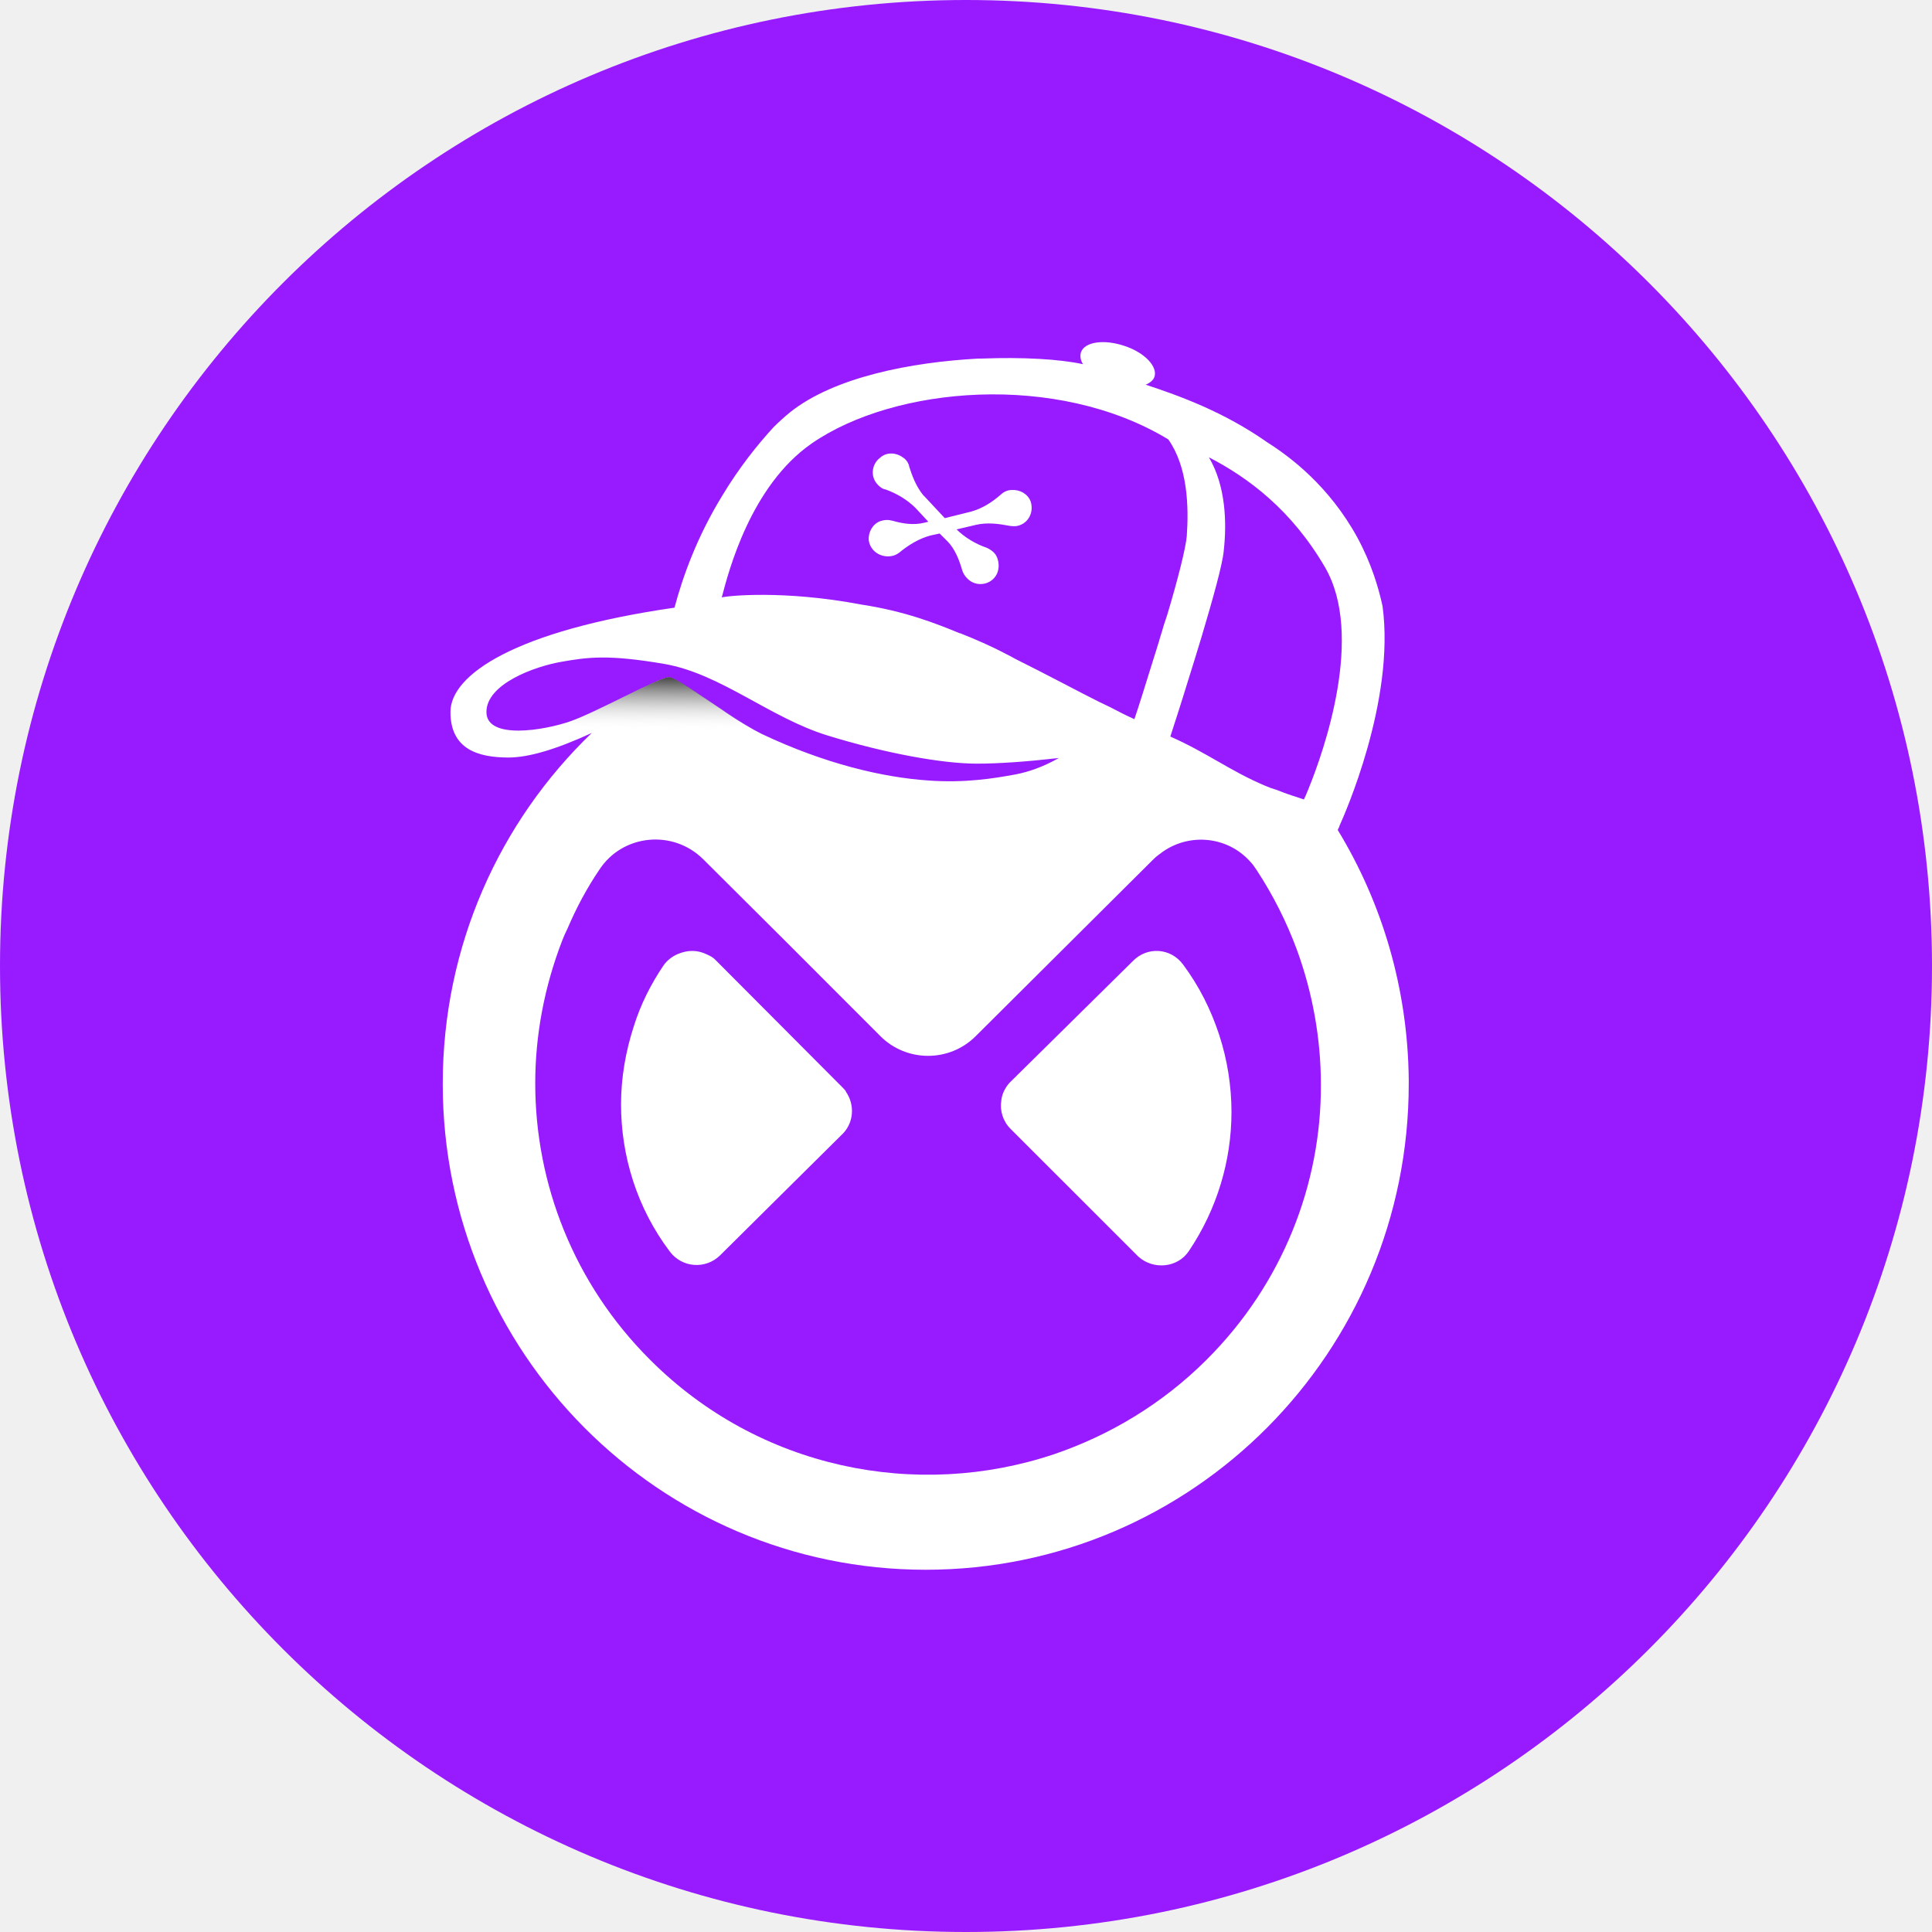
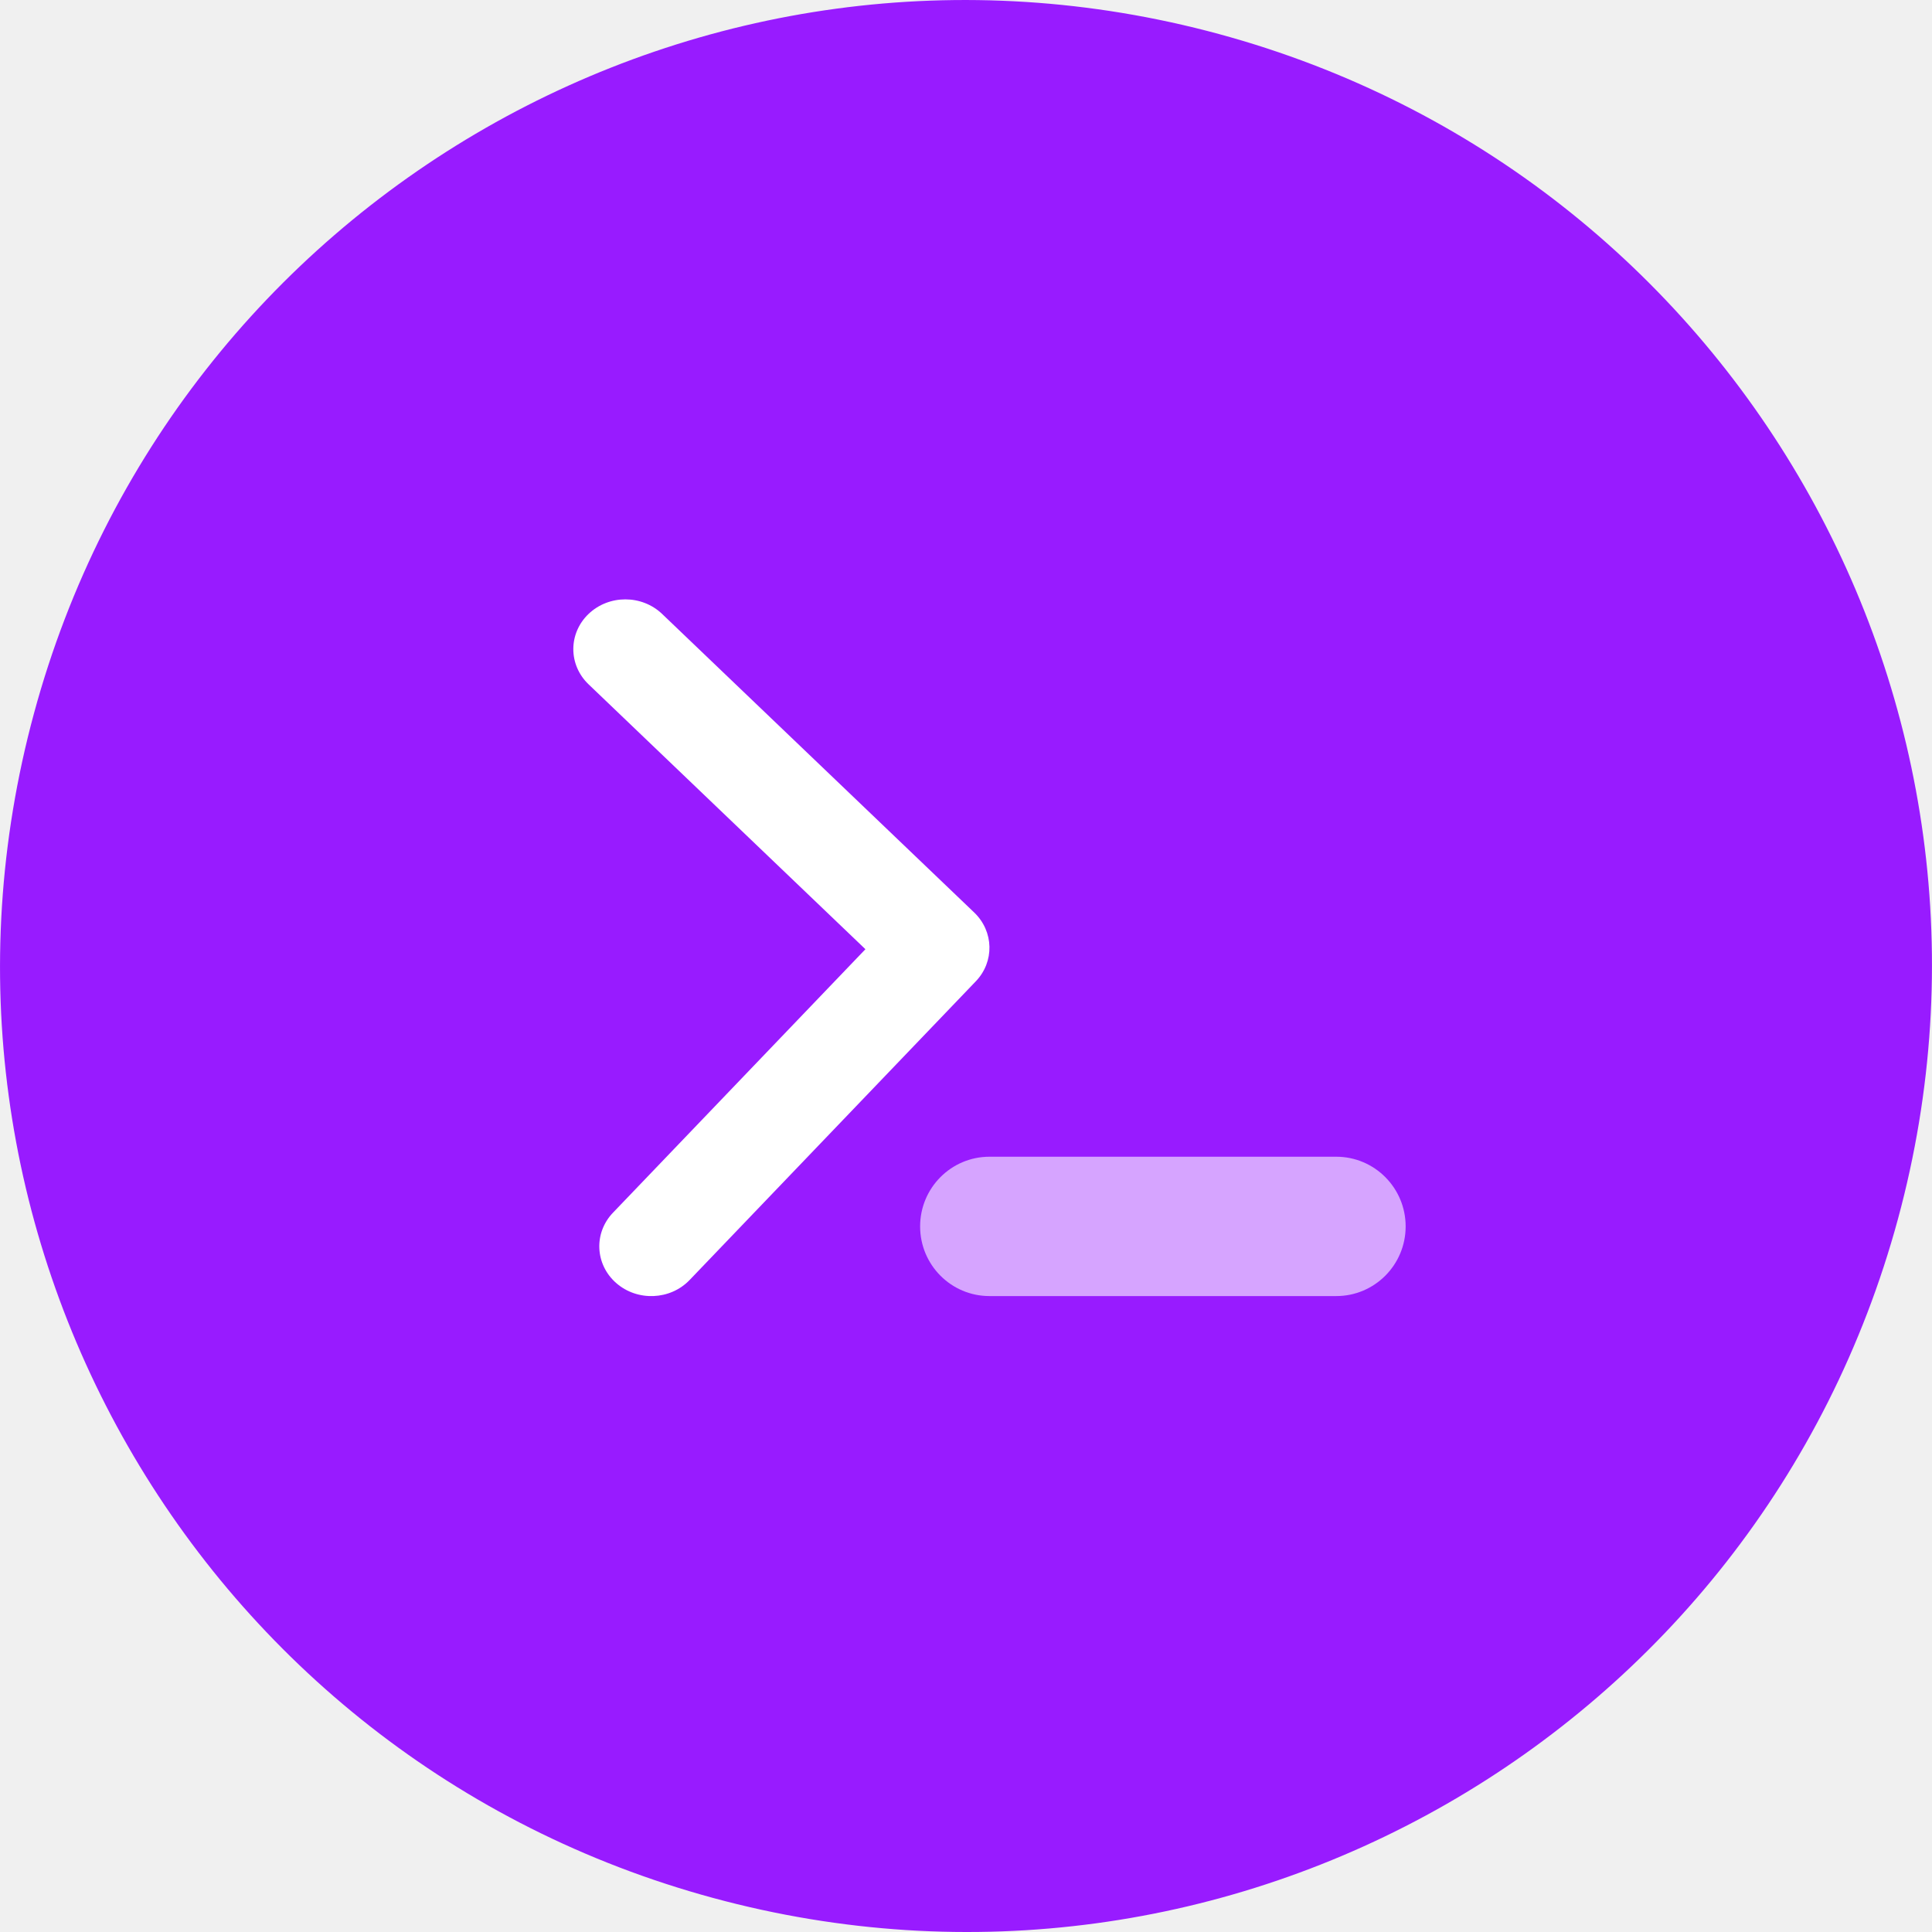
- <svg xmlns="http://www.w3.org/2000/svg" width="80" height="80" viewBox="0 0 80 80" fill="none">
-   <circle cx="40" cy="40" r="40" fill="#981BFF" />
-   <g clip-path="url(#clip0_6_2869)">
-     <path fill-rule="evenodd" clip-rule="evenodd" d="M46.546 14.318C47.397 14.593 47.95 15.186 47.801 15.61C47.759 15.737 47.61 15.864 47.44 15.928C48.844 16.393 50.674 17.05 52.482 18.321C53.418 18.914 55.035 20.121 56.206 22.26C56.78 23.319 57.078 24.314 57.248 25.098C57.78 29.016 55.653 33.782 55.461 34.205V34.226L55.397 34.353V34.375C57.227 37.382 58.291 40.919 58.333 44.689V44.88C58.333 55.999 49.376 65 38.333 65C27.291 65 18.333 55.999 18.333 44.88C18.333 39.161 20.695 34.015 24.503 30.351C23.035 31.028 21.887 31.367 21.057 31.367C19.801 31.367 18.652 31.028 18.652 29.482C18.652 27.936 21.333 26.115 27.929 25.162C28.27 23.891 28.844 22.26 29.908 20.523C30.61 19.358 31.355 18.427 32.035 17.685C32.248 17.474 32.482 17.262 32.716 17.071C34.546 15.61 37.738 14.996 40.525 14.847H40.653H40.674C42.355 14.784 43.865 14.868 44.844 15.08C44.738 14.911 44.716 14.742 44.759 14.593C44.908 14.148 45.716 14.043 46.546 14.318ZM29.121 35.582C27.865 34.332 25.78 34.544 24.823 36.005C24.291 36.789 23.865 37.594 23.503 38.441C23.418 38.611 23.333 38.801 23.27 38.971C22.546 40.856 22.163 42.846 22.163 44.858C22.163 49.01 23.759 53.161 26.929 56.316C31.44 60.828 37.972 62.12 43.653 60.214C45.95 59.43 48.121 58.138 49.95 56.316C53.121 53.161 54.716 49.01 54.695 44.901C54.695 43.016 54.355 41.11 53.695 39.309C53.27 38.166 52.716 37.065 52.035 36.027C51.95 35.9 51.865 35.773 51.759 35.667C50.844 34.65 49.312 34.481 48.184 35.243C48.035 35.349 47.886 35.455 47.759 35.582L40.397 42.91C39.312 43.99 37.546 43.99 36.461 42.91L32.525 38.971L29.121 35.582ZM48.993 39.945C49.653 40.834 50.142 41.809 50.482 42.846C50.823 43.884 50.993 44.986 50.993 46.044C50.993 48.056 50.397 50.069 49.227 51.805C48.759 52.504 47.759 52.589 47.142 52.038L47.099 51.996L41.844 46.743C41.525 46.426 41.397 45.981 41.461 45.579C41.482 45.324 41.61 45.049 41.801 44.837L41.844 44.795L46.908 39.797C47.504 39.182 48.482 39.246 48.993 39.945ZM29.27 39.521C29.418 39.585 29.525 39.648 29.61 39.733L29.652 39.775L34.886 45.028C34.95 45.091 35.014 45.155 35.035 45.218C35.397 45.748 35.355 46.468 34.908 46.934L34.865 46.976L29.823 51.975C29.227 52.568 28.248 52.504 27.738 51.827C26.376 50.026 25.716 47.866 25.716 45.727C25.716 44.626 25.908 43.524 26.248 42.486C26.525 41.597 26.95 40.75 27.482 39.966C27.631 39.754 27.865 39.585 28.078 39.5C28.482 39.331 28.887 39.331 29.27 39.521ZM50.057 18.935C50.759 20.121 50.801 21.646 50.674 22.79C50.631 23.34 50.227 24.78 49.78 26.284L49.716 26.496C49.546 27.047 49.376 27.619 49.206 28.148C48.908 29.122 48.631 29.969 48.461 30.499C49.993 31.177 50.929 31.918 52.376 32.532C52.525 32.596 52.695 32.659 52.844 32.702L53.014 32.765C53.057 32.786 53.078 32.786 53.121 32.807C53.397 32.913 53.674 32.998 53.993 33.104C54.035 33.019 54.099 32.871 54.184 32.659C54.823 31.092 56.504 26.305 54.865 23.488C53.482 21.116 51.695 19.782 50.057 18.935ZM27.503 27.491C25.163 27.089 24.312 27.216 23.227 27.407C22.142 27.597 20.142 28.317 20.142 29.482C20.142 30.647 22.546 30.245 23.631 29.863C24.716 29.482 27.312 28.042 27.695 28.042C27.95 28.042 28.908 28.741 29.908 29.398L30.057 29.503C30.589 29.863 31.121 30.181 31.546 30.393C34.142 31.621 36.546 32.193 38.461 32.32C39.95 32.426 41.142 32.236 42.057 32.066C42.61 31.96 43.206 31.748 43.844 31.388C42.525 31.537 41.376 31.621 40.44 31.621C39.035 31.621 36.674 31.198 34.27 30.456C31.865 29.715 29.844 27.894 27.503 27.491ZM33.61 18.363C31.078 20.121 30.163 23.679 29.887 24.738C30.099 24.675 32.44 24.42 35.674 25.035C37.482 25.31 38.759 25.818 39.738 26.221C39.738 26.221 39.738 26.221 39.759 26.221C40.397 26.475 41.035 26.75 41.674 27.089C41.801 27.152 41.929 27.216 42.035 27.28C43.397 27.957 44.653 28.635 45.504 29.059C45.823 29.207 46.121 29.355 46.44 29.525C46.61 29.609 46.78 29.694 46.972 29.779C47.163 29.228 47.44 28.317 47.759 27.301C47.801 27.174 47.844 27.026 47.886 26.898L47.95 26.687C47.972 26.623 47.993 26.559 48.014 26.475L48.078 26.263C48.099 26.2 48.121 26.136 48.142 26.051L48.206 25.839C48.227 25.776 48.248 25.712 48.27 25.649L48.333 25.458C48.759 24.039 49.099 22.705 49.142 22.197C49.227 20.989 49.184 19.337 48.376 18.194C43.759 15.398 37.035 15.991 33.61 18.363ZM37.376 18.935C37.525 19.02 37.631 19.189 37.653 19.337C37.78 19.74 37.95 20.163 38.227 20.502L38.291 20.566L39.121 21.455L40.227 21.18C40.674 21.053 41.078 20.799 41.44 20.481C41.525 20.396 41.695 20.29 41.886 20.29C42.227 20.269 42.546 20.439 42.674 20.756C42.823 21.201 42.589 21.667 42.142 21.773C42.057 21.794 41.929 21.794 41.801 21.773C41.355 21.688 40.886 21.625 40.418 21.731L40.333 21.752L39.61 21.921C39.95 22.26 40.418 22.535 40.865 22.684C40.993 22.747 41.142 22.832 41.248 23.001C41.397 23.277 41.397 23.658 41.184 23.912C40.908 24.251 40.355 24.293 40.035 23.933C39.95 23.849 39.886 23.743 39.844 23.616C39.716 23.171 39.546 22.747 39.248 22.43L39.184 22.366L38.908 22.091L38.525 22.175C38.057 22.302 37.631 22.557 37.248 22.874C37.163 22.938 37.057 23.001 36.929 23.023C36.482 23.107 36.035 22.832 35.972 22.366C35.95 22.048 36.121 21.709 36.44 21.582C36.631 21.519 36.78 21.519 36.95 21.561C37.397 21.688 37.823 21.752 38.27 21.646L38.355 21.625L38.44 21.604L37.908 21.032C37.567 20.693 37.142 20.439 36.674 20.269C36.546 20.248 36.461 20.184 36.355 20.079C36.035 19.761 36.078 19.232 36.44 18.956C36.716 18.702 37.121 18.744 37.376 18.935Z" fill="white" />
-     <path d="M25.213 29.153C24.607 29.448 24.022 29.722 23.63 29.86C22.796 30.153 21.194 30.447 20.486 30.052L19.503 31.067C19.934 31.292 20.486 31.364 21.058 31.364C21.89 31.364 23.037 31.022 24.5 30.339C23.449 31.351 22.508 32.478 21.697 33.7C23.482 34.46 25.8 34.919 28.334 34.919C32.269 34.919 35.685 33.811 37.39 32.187C35.678 31.945 33.671 31.372 31.546 30.368C31.123 30.168 30.59 29.837 30.056 29.485L29.911 29.389C28.916 28.73 27.949 28.038 27.699 28.038C27.456 28.038 26.404 28.572 25.371 29.076L25.213 29.153Z" fill="url(#paint0_linear_6_2869)" />
-   </g>
-   <defs>
-     <linearGradient id="paint0_linear_6_2869" x1="28.121" y1="27.51" x2="28.074" y2="34.381" gradientUnits="userSpaceOnUse">
-       <stop offset="0.011" stop-color="#020202" />
-       <stop offset="0.047" stop-color="#101010" stop-opacity="0.906" />
-       <stop offset="0.116" stop-color="#363636" stop-opacity="0.728" />
-       <stop offset="0.21" stop-color="#747474" stop-opacity="0.484" />
-       <stop offset="0.324" stop-color="#C7C7C7" stop-opacity="0.187" />
-       <stop offset="0.396" stop-color="white" stop-opacity="0" />
-     </linearGradient>
-     <clipPath id="clip0_6_2869">
-       <rect width="40" height="50.833" fill="white" transform="translate(18.3333 14.1667)" />
-     </clipPath>
-   </defs>
+ <svg xmlns="http://www.w3.org/2000/svg" width="32" height="32" viewBox="0 0 32 32" fill="none">
+   <path d="M0.564 11.811C2.88 3.276 11.658 -1.752 20.19 0.564C28.721 2.88 33.752 11.656 31.436 20.191C29.12 28.724 20.345 33.753 11.811 31.436C3.279 29.12 -1.752 20.344 0.564 11.811Z" fill="#981BFF" />
+   <path d="M9.748 11.334C9.412 11.012 9.412 10.491 9.748 10.169C10.085 9.847 10.63 9.847 10.967 10.169L16.136 15.114C16.462 15.427 16.474 15.929 16.162 16.254L11.423 21.2C11.102 21.536 10.556 21.558 10.206 21.251C9.855 20.943 9.831 20.422 10.153 20.086L14.334 15.722L9.748 11.334Z" fill="white" />
+   <path opacity="0.6" d="M22.133 19.159H16.389C15.754 19.159 15.24 19.676 15.24 20.313C15.24 20.951 15.754 21.467 16.389 21.467H22.133C22.767 21.467 23.282 20.951 23.282 20.313C23.282 19.676 22.767 19.159 22.133 19.159Z" fill="white" />
</svg>
